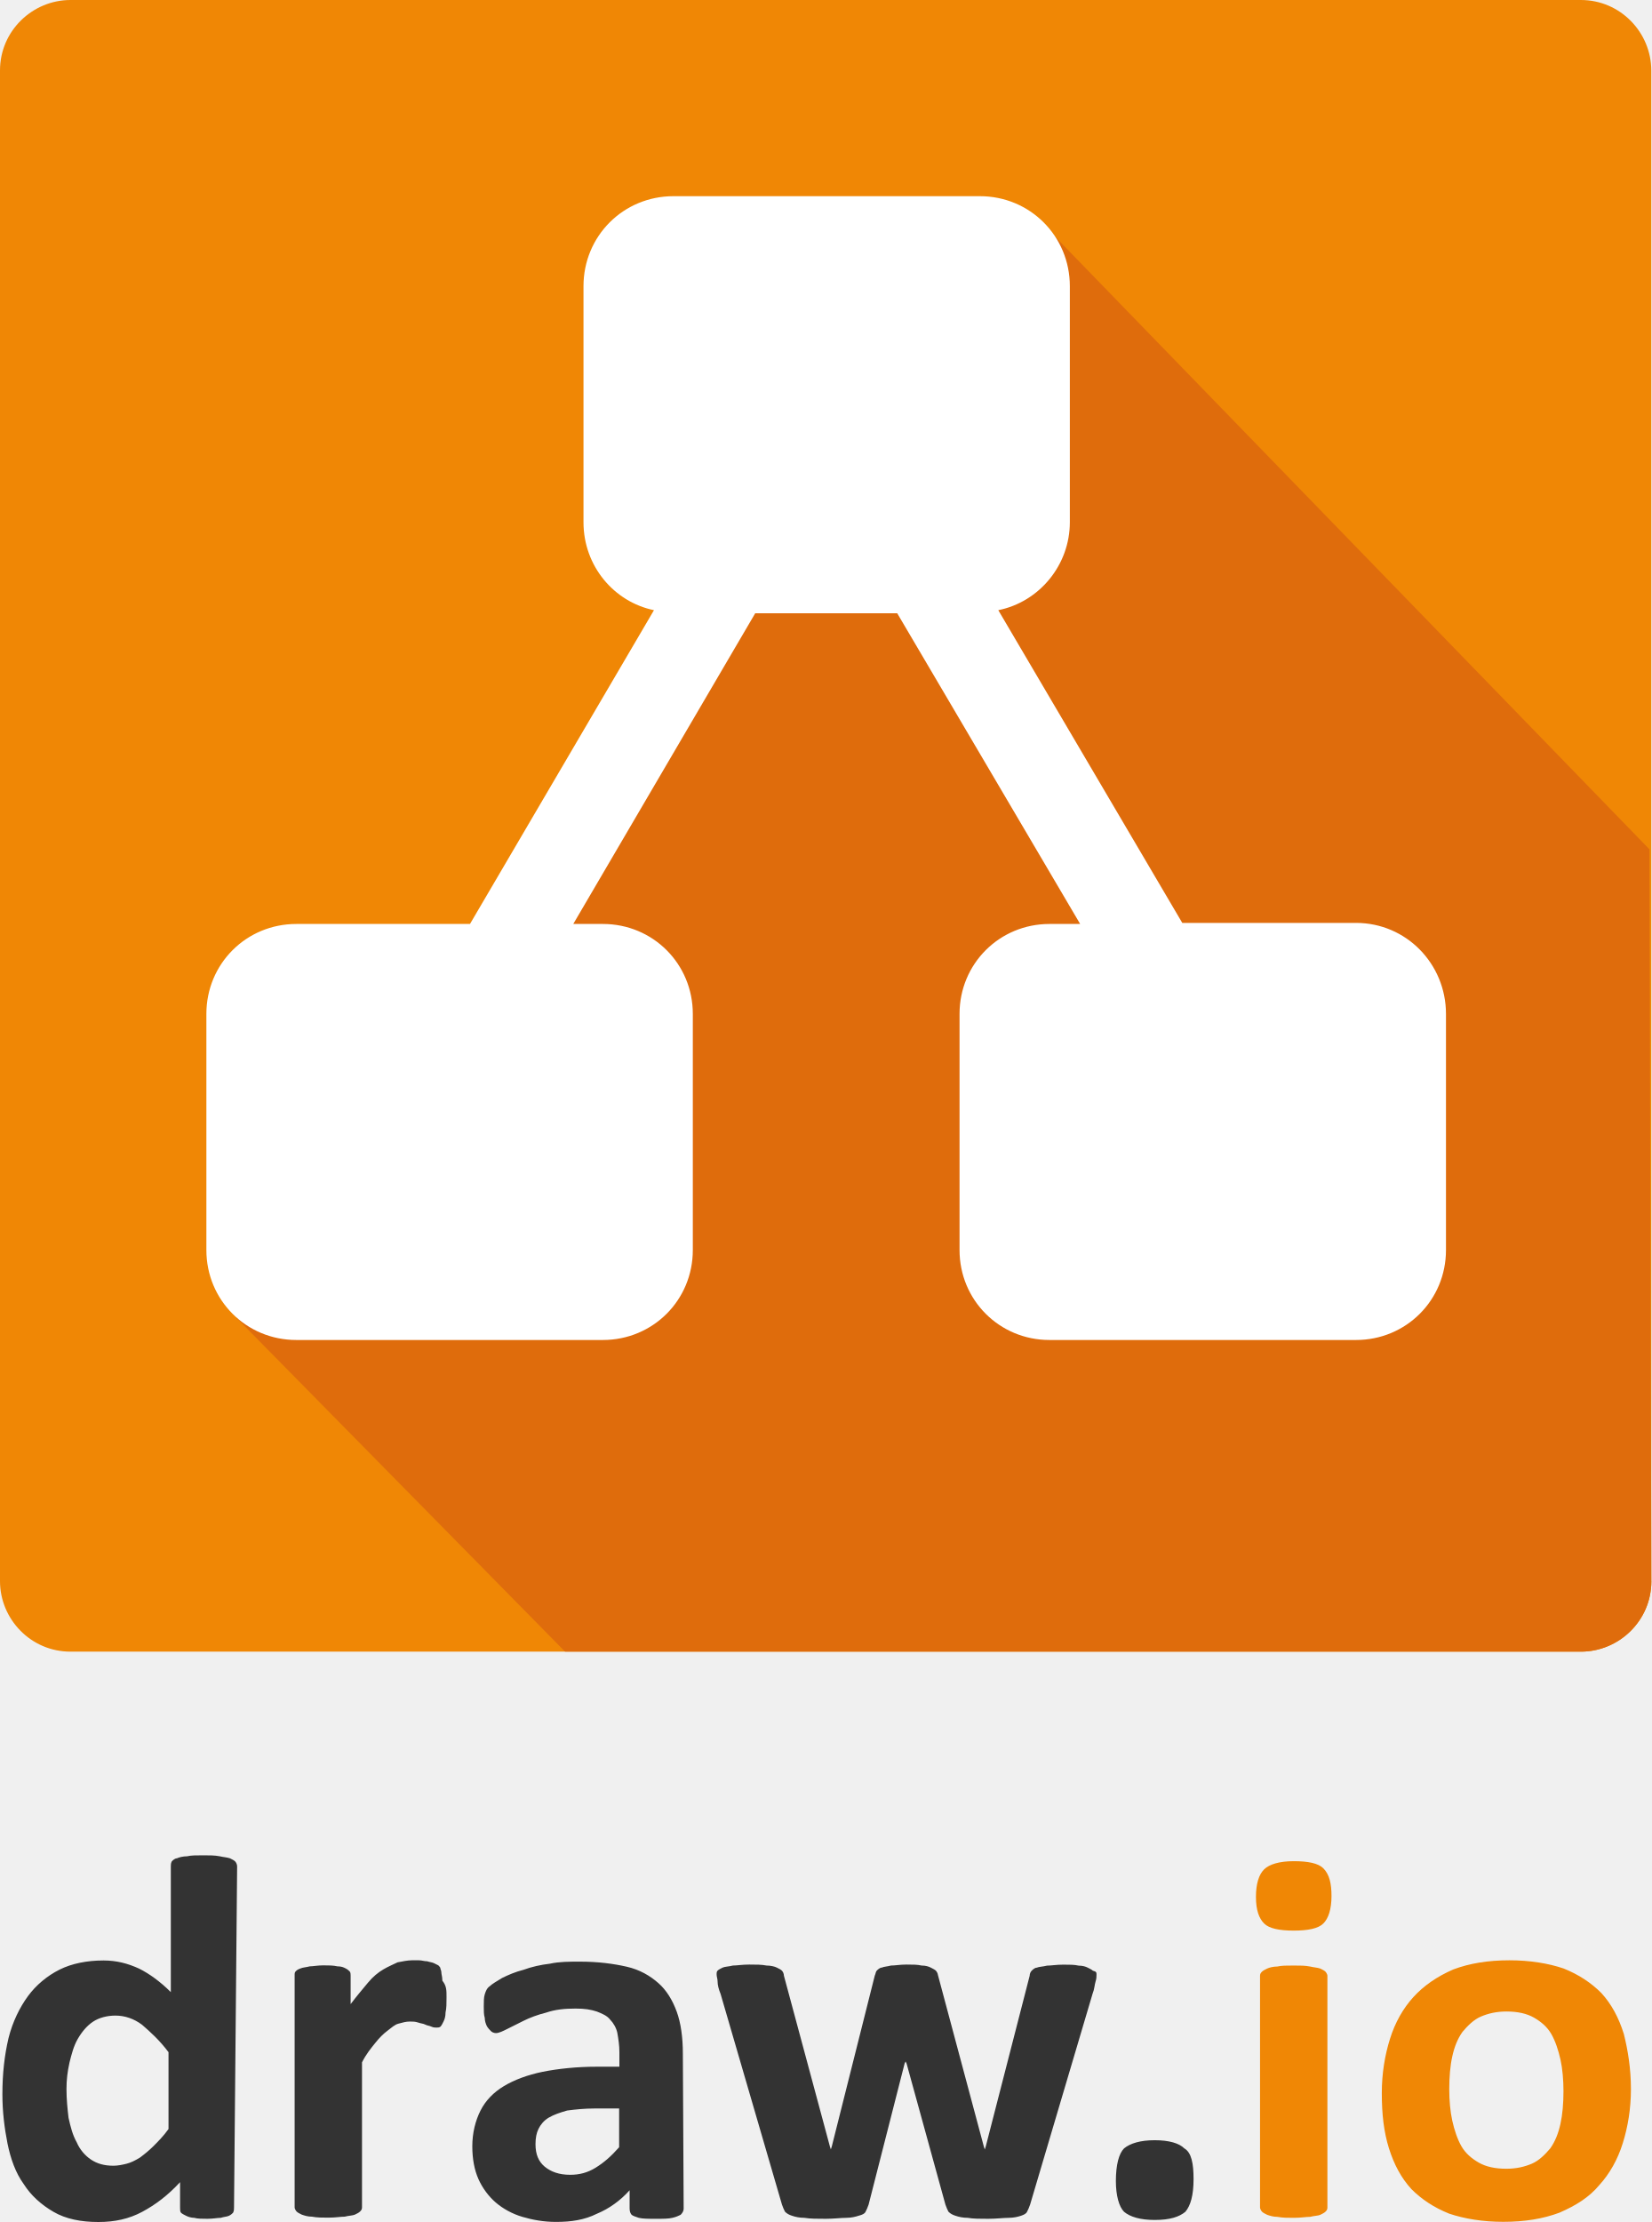
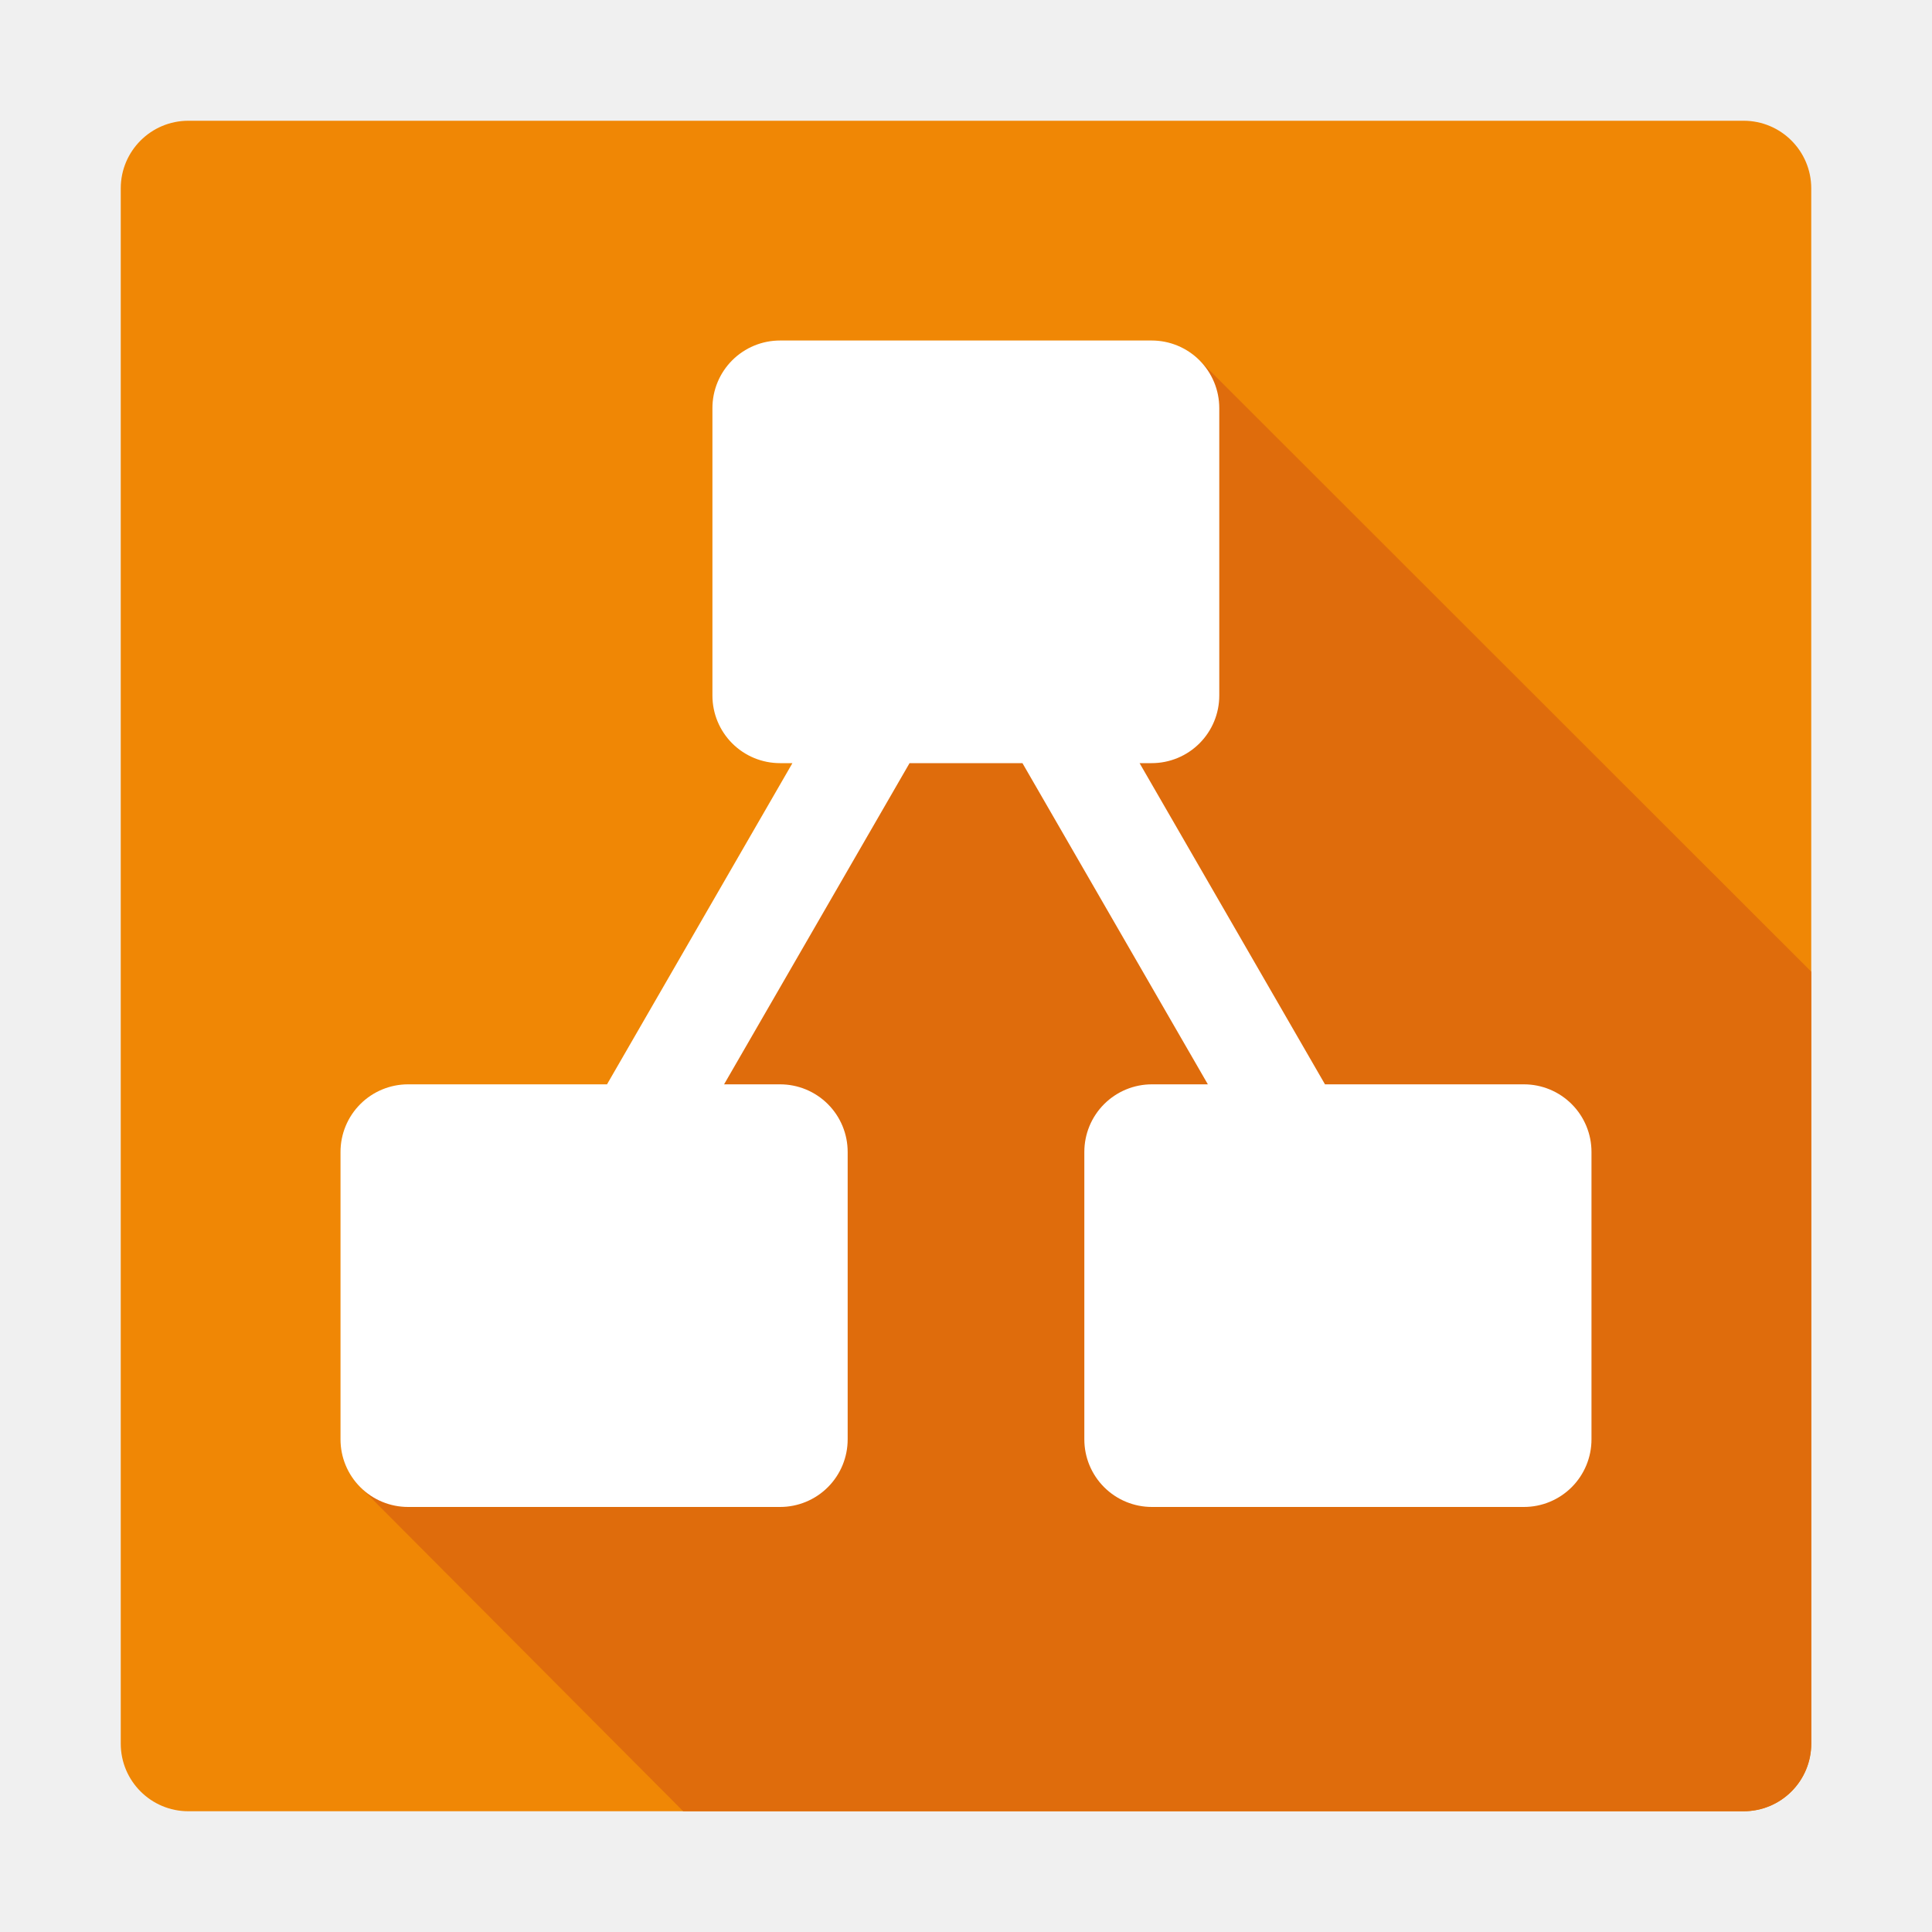
- <svg xmlns="http://www.w3.org/2000/svg" enable-background="new 0 0 1858 2499.6" viewBox="0 0 1858 2499.6">
-   <path d="m1858 1778.7c0 44.8-36.8 79.3-79.3 79.3h-1699.4c-44.8 0-79.3-36.8-79.3-79.3v-1699.4c0-44.8 36.8-79.3 79.3-79.3h1699.3c44.8 0 79.3 36.8 79.3 79.3v1699.4z" fill="#f08705" />
-   <path d="m1858 1778.7c0 44.8-36.8 79.3-79.3 79.3h-1142.9l-370.2-376 230-376 683-848.5 677.2 697.9z" fill="#df6c0c" />
-   <path d="m1525.7 1038.2h-195.5l-207-351.8c46-9.2 80.5-50.6 80.5-98.9v-265.6c0-56.3-44.8-101.2-101.2-101.2h-344.8c-56.3 0-101.2 44.8-101.2 101.2v265.6c0 49.4 34.5 89.7 79.3 98.9l-207 353h-195.4c-56.3 0-101.2 44.8-101.2 101.2v265.6c0 56.3 44.8 101.2 101.2 101.2h344.9c56.3 0 101.2-44.8 101.2-101.2v-265.6c0-56.3-44.8-101.2-101.2-101.2h-33.3l204.7-349.5h159.8l205.8 349.5h-34.5c-56.3 0-101.2 44.8-101.2 101.2v265.6c0 56.3 44.8 101.2 101.2 101.2h344.9c56.3 0 101.2-44.8 101.2-101.2v-265.6c0-56.4-44.8-102.4-101.2-102.4z" fill="#fff" />
-   <path d="m263.3 2483.5c0 2.3 0 3.4-1.1 5.7-1.1 1.1-2.3 2.3-4.6 3.4s-5.7 1.1-9.2 2.3c-3.4 0-9.2 1.1-14.9 1.1s-11.5 0-14.9-1.1c-3.4 0-6.9-1.1-9.2-2.3-2.3-1.1-4.6-2.3-5.7-3.4s-1.1-3.4-1.1-5.7v-28.7c-13.8 14.9-27.6 25.3-42.5 33.3s-31 11.5-49.4 11.5c-19.5 0-36.8-3.4-50.6-11.5-13.8-8-25.3-18.4-33.3-31-9.2-12.6-14.9-28.7-18.4-46-3.4-17.2-5.7-35.6-5.7-55.2 0-23 2.3-43.7 6.9-63.2 4.6-18.4 12.6-34.5 21.8-47.1s21.8-23 35.6-29.9 31-10.3 49.4-10.3c14.9 0 27.6 3.4 40.2 9.2 11.5 5.7 24.1 14.9 35.6 26.4v-141.4c0-2.3 0-3.4 1.1-5.7 1.1-1.1 3.4-3.4 5.7-3.4 2.3-1.1 6.9-2.3 11.5-2.3 4.6-1.1 10.3-1.1 18.4-1.1 6.9 0 12.6 0 18.4 1.1 4.6 1.1 8 1.1 11.5 2.3 2.3 1.1 4.6 2.3 5.7 3.4s2.3 3.4 2.3 5.7zm-73.6-174.8c-10.3-13.8-20.7-23-29.9-31-9.2-6.9-19.5-10.3-29.9-10.3-9.2 0-18.4 2.3-25.3 6.9s-12.6 11.5-17.2 19.5-6.9 17.2-9.2 26.4c-2.3 10.3-3.4 19.5-3.4 29.9 0 11.5 1.1 21.8 2.3 32.2 2.3 10.3 4.6 19.5 9.2 27.6 3.4 8 9.2 14.9 16.1 19.5s14.9 6.9 25.3 6.9c4.6 0 10.3-1.1 14.9-2.3s9.2-3.4 14.9-6.9c4.6-3.4 10.3-8 14.9-12.6 5.7-5.7 11.5-11.5 17.2-19.5v-86.3zm312.7-62.1c0 6.9 0 12.6-1.1 17.2 0 4.6-1.1 8-2.3 10.3-1.1 2.3-2.3 4.6-3.4 5.7s-3.4 1.1-4.6 1.1-3.4 0-5.7-1.1-4.6-1.1-6.9-2.3-4.6-1.1-8-2.3c-3.4-1.1-5.7-1.1-9.2-1.1-4.6 0-8 1.1-12.6 2.3-4.6 1.1-8 4.6-12.6 8s-9.2 8-13.8 13.8c-4.6 5.7-10.3 12.6-14.9 21.8v163.3c0 2.3-1.1 3.4-2.3 4.6s-3.4 2.3-5.7 3.4-6.9 1.1-11.5 2.3c-4.6 0-10.3 1.1-18.4 1.1-6.9 0-12.6 0-18.4-1.1-4.6 0-8-1.1-11.5-2.3-2.3-1.1-4.6-2.3-5.7-3.4s-2.3-3.4-2.3-4.6v-261c0-2.3 0-3.4 1.1-4.6 1.1-1.1 2.3-2.3 5.7-3.4 2.3-1.1 5.7-1.1 10.3-2.3 3.4 0 9.2-1.1 14.9-1.1s11.5 0 16.1 1.1c4.6 0 6.9 1.1 9.2 2.3 2.3 1.1 3.4 2.3 4.6 3.4 1.1 1.1 1.1 3.4 1.1 4.6v32.2c6.9-9.2 13.8-17.2 19.5-24.1s11.5-11.5 17.2-14.9 11.5-5.7 16.1-8c5.7-1.1 11.5-2.3 16.1-2.3h8c3.4 0 5.7 1.1 9.2 1.1 3.4 1.1 5.7 1.1 8 2.3l4.6 2.3c1.1 1.1 2.3 2.3 2.3 3.4s1.1 2.3 1.1 4.6 1.1 4.6 1.1 9.2c4.7 5.9 4.7 10.5 4.7 18.5zm266.8 238c0 2.3-1.1 4.6-3.4 6.9-2.3 1.1-4.6 2.3-9.2 3.4s-10.3 1.1-18.4 1.1c-9.2 0-14.9 0-19.5-1.1-3.4-1.1-6.9-2.3-8-3.4s-2.3-3.4-2.3-6.9v-20.7c-10.3 11.5-23 20.7-36.8 26.4-13.8 6.9-28.7 9.2-46 9.2-13.8 0-26.4-2.3-37.9-5.7s-21.8-9.2-29.9-16.1c-8-6.9-14.9-16.1-19.5-26.4s-6.9-23-6.9-36.8c0-14.9 3.4-28.7 9.2-40.2s14.9-20.7 26.4-27.6 26.4-12.6 43.7-16.1c17.2-3.4 37.9-5.7 60.9-5.7h25.3v-16.1c0-8-1.1-14.9-2.3-21.8-1.1-5.7-4.6-11.5-8-14.9-3.4-4.6-9.2-6.9-14.9-9.2-6.9-2.3-13.8-3.4-24.1-3.4-12.6 0-23 1.1-33.3 4.6-9.2 2.3-18.4 5.7-25.3 9.2l-18.4 9.2c-4.6 2.3-9.2 4.6-12.6 4.6-2.3 0-4.6-1.1-5.7-2.3-1.1-1.1-3.4-3.4-4.6-5.7-1.1-2.3-2.3-5.7-2.3-9.2-1.1-3.4-1.1-8-1.1-12.6 0-5.7 0-10.3 1.1-13.8 1.1-3.4 2.3-6.9 5.7-9.2 2.3-2.3 8-5.7 13.8-9.2 6.9-3.4 14.9-6.9 24.1-9.2 9.2-3.4 19.5-5.7 29.9-6.9 10.3-2.3 21.8-2.3 33.3-2.3 20.7 0 37.9 2.3 52.9 5.7 14.9 3.4 26.4 10.3 35.6 18.4 9.2 8 16.1 19.5 20.7 32.2 4.6 12.6 6.9 28.7 6.9 47.1zm-72.5-112.7h-27.6c-11.5 0-21.8 1.1-31 2.3-8 2.3-14.9 4.6-20.7 8-5.7 3.4-9.2 8-11.5 12.6s-3.4 10.3-3.4 17.2c0 11.5 3.4 19.5 10.3 25.3 6.9 5.7 16.1 9.2 28.7 9.2 10.3 0 19.5-2.3 28.7-8s17.2-12.6 26.4-23v-43.6zm537-150.6c0 2.3 0 4.6-1.1 8s-1.1 8-3.4 13.8l-70.2 236.9c-1.1 3.4-2.3 5.7-3.4 8s-3.4 3.4-6.9 4.6c-3.4 1.1-8 2.3-13.8 2.3-5.7 0-13.8 1.1-23 1.1s-17.2 0-23-1.1c-5.7 0-10.3-1.1-13.8-2.3-3.4-1.1-5.7-2.3-8-4.6-1.1-2.3-2.3-4.6-3.4-8l-43.7-158.7-1.1-2.3-1.1 2.3-40.5 158.7c-1.1 3.4-2.3 5.7-3.4 8s-3.4 3.4-8 4.6c-3.4 1.1-8 2.3-13.8 2.3-5.7 0-13.8 1.1-23 1.1-10.3 0-17.2 0-24.1-1.1-5.7 0-10.3-1.1-13.8-2.3-3.4-1.1-5.7-2.3-8-4.6-1.1-2.3-2.3-4.6-3.4-8l-69-236.8c-2.3-5.7-3.4-10.3-3.4-13.8 0-3.4-1.1-5.7-1.1-8s0-3.4 1.1-4.6c1.1-1.1 3.4-2.3 5.7-3.4s6.9-1.1 11.5-2.3c4.6 0 10.3-1.1 18.4-1.1s13.8 0 19.5 1.1c4.6 0 9.2 1.1 11.5 2.3 2.3 1.1 4.6 2.3 5.7 3.4s2.3 3.4 2.3 5.7l51.7 192 1.1 3.4 1.1-3.4 48.3-192c1.1-2.3 1.1-4.6 2.3-5.7 1.1-1.1 3.4-3.4 5.7-3.4 2.3-1.1 5.7-1.1 10.3-2.3 4.6 0 10.3-1.1 17.2-1.1s12.6 0 17.2 1.1c4.6 0 8 1.1 10.3 2.3s4.6 2.3 5.7 3.4 2.3 3.4 2.3 4.6l51.7 193.2 1.1 3.4 1.1-3.4 49.4-192c0-2.3 1.1-4.6 2.3-5.7 1.1-1.1 3.4-3.4 5.7-3.4 2.3-1.1 6.9-1.1 11.5-2.3 4.6 0 10.3-1.1 18.4-1.1 6.9 0 12.6 0 17.2 1.1 4.6 0 8 1.1 10.3 2.3 2.3 1.1 4.6 2.3 5.7 3.4 4.1 1 4.1 2.1 4.1 4.4zm109.2 230c0 18.4-3.4 29.9-9.2 36.8-6.9 5.7-17.2 9.2-34.5 9.2-16.1 0-27.6-3.4-34.5-9.2-5.7-5.7-9.2-18.4-9.2-34.5 0-18.4 3.4-31 9.2-36.8 6.9-5.7 18.4-9.2 34.5-9.2s27.6 3.4 33.3 9.2c8.1 4.6 10.4 17.2 10.4 34.5z" fill="#333" />
-   <path d="m1498.1 2132.8c0 14.9-3.4 25.3-9.2 31-5.7 5.7-17.2 8-33.3 8s-27.6-2.3-33.3-8-9.2-14.9-9.2-29.9 3.4-25.3 9.2-31 17.2-9.2 33.3-9.2 27.6 2.3 33.3 8c6.9 6.9 9.2 17.3 9.2 31.1zm-4.6 350.7c0 2.3-1.1 3.4-2.3 4.6-1.1 1.1-3.4 2.3-5.7 3.4s-6.9 1.1-11.5 2.3c-4.6 0-10.3 1.1-18.4 1.1-6.9 0-12.6 0-18.4-1.1-4.6 0-8-1.1-11.5-2.3-2.3-1.1-4.6-2.3-5.7-3.4s-2.3-3.4-2.3-4.6v-261c0-2.3 1.1-3.4 2.3-4.6 1.1-1.1 3.4-2.3 5.7-3.4s6.9-2.3 11.5-2.3c4.6-1.1 10.3-1.1 18.4-1.1s12.6 0 18.4 1.1c4.6 1.1 8 1.1 11.5 2.3 2.3 1.1 4.6 2.3 5.7 3.4s2.3 3.4 2.3 4.6zm341.5-133.4c0 21.8-3.4 42.5-9.2 60.9-5.7 18.4-14.9 34.5-26.4 47.1-11.5 13.8-26.4 23-44.8 31-18.4 6.9-39.1 10.3-63.2 10.3-23 0-43.7-3.4-60.9-9.2-17.2-6.9-31-16.1-42.5-27.6-11.5-12.6-19.5-27.6-25.3-46-5.7-18.4-8-37.9-8-62.1 0-21.8 3.4-42.5 9.2-60.9 5.7-18.4 14.9-34.5 26.4-47.1s26.4-23 44.8-31c18.4-6.9 39.1-10.3 63.2-10.3 23 0 43.7 3.4 60.9 9.2 17.2 6.9 31 16.1 42.5 27.6 11.5 12.6 19.5 27.6 25.3 46 4.6 18.4 8 39.1 8 62.1zm-75.9 2.3c0-12.6-1.1-25.3-3.4-35.6s-5.7-20.7-10.3-28.7-11.5-13.8-19.5-18.4-18.4-6.9-31-6.9c-11.5 0-20.7 2.3-28.7 5.7s-14.9 10.3-20.7 17.2c-5.7 8-9.2 17.2-11.5 27.6-2.3 10.3-3.4 23-3.4 36.8 0 12.6 1.1 25.3 3.4 35.6s5.7 20.7 10.3 28.7 11.5 13.8 19.5 18.4 18.4 6.9 31 6.9c11.5 0 20.7-2.3 28.7-5.7s14.9-10.3 20.7-17.2c5.7-8 9.2-17.2 11.5-27.6s3.4-23 3.4-36.8z" fill="#f08705" />
+ <svg xmlns="http://www.w3.org/2000/svg" width="98px" height="98px" viewBox="0 0 32 32" fill="#000000">
+   <g id="SVGRepo_bgCarrier" stroke-width="0" />
+   <g id="SVGRepo_tracerCarrier" stroke-linecap="round" stroke-linejoin="round" />
+   <g id="SVGRepo_iconCarrier">
+     <rect x="2" y="2" width="28" height="28" rx="1.12" style="fill:#f08705" />
+     <path d="M16.861,9.168l3.02-3.187L30,16.094V28.88A1.119,1.119,0,0,1,28.88,30H11.316L5.931,24.593Z" style="fill:#df6c0c;fill-rule:evenodd" />
+     <path d="M25.24,17.96H21.946l-3.071-5.32h.2a1.119,1.119,0,0,0,1.12-1.12V6.76a1.119,1.119,0,0,0-1.12-1.12H12.92A1.119,1.119,0,0,0,11.8,6.76v4.76a1.119,1.119,0,0,0,1.12,1.12h.205l-3.071,5.32H6.76a1.119,1.119,0,0,0-1.12,1.12v4.76a1.119,1.119,0,0,0,1.12,1.12h6.16a1.119,1.119,0,0,0,1.12-1.12V19.08a1.119,1.119,0,0,0-1.12-1.12h-.927l3.072-5.32h1.87l3.071,5.32H19.08a1.119,1.119,0,0,0-1.12,1.12v4.76a1.119,1.119,0,0,0,1.12,1.12h6.16a1.119,1.119,0,0,0,1.12-1.12V19.08A1.119,1.119,0,0,0,25.24,17.96Z" style="fill:#fff" />
+   </g>
</svg>
